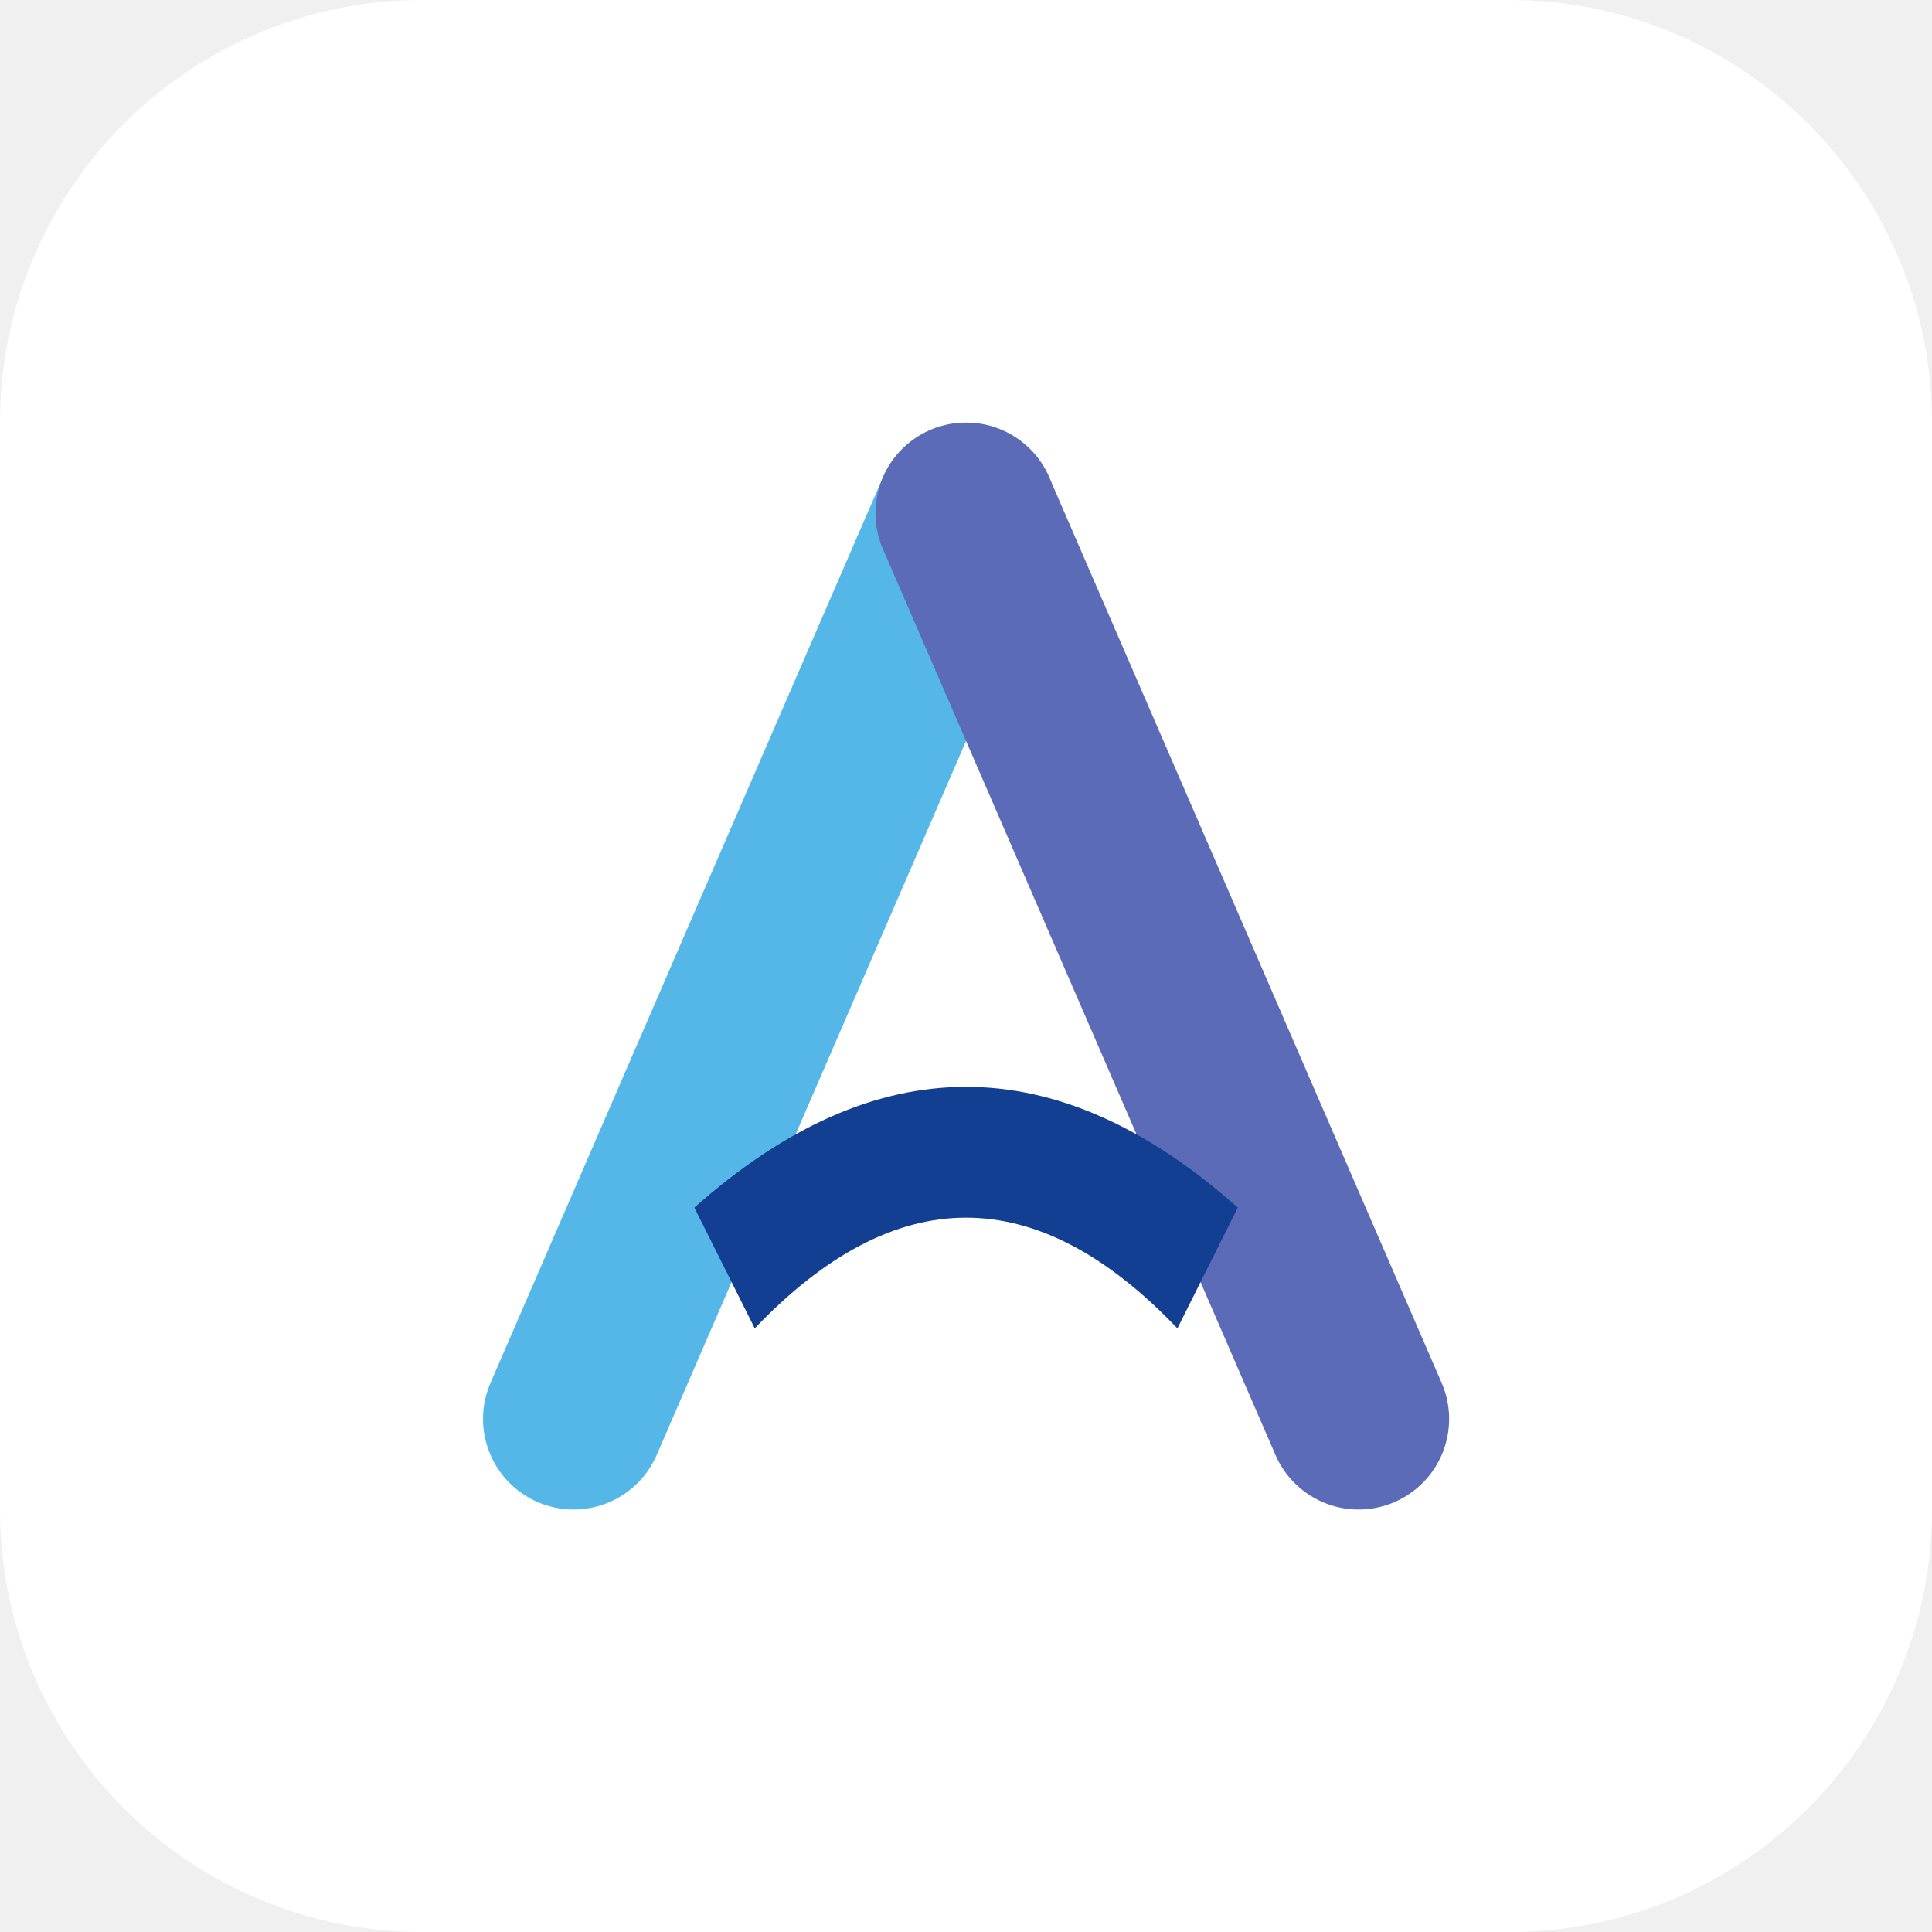
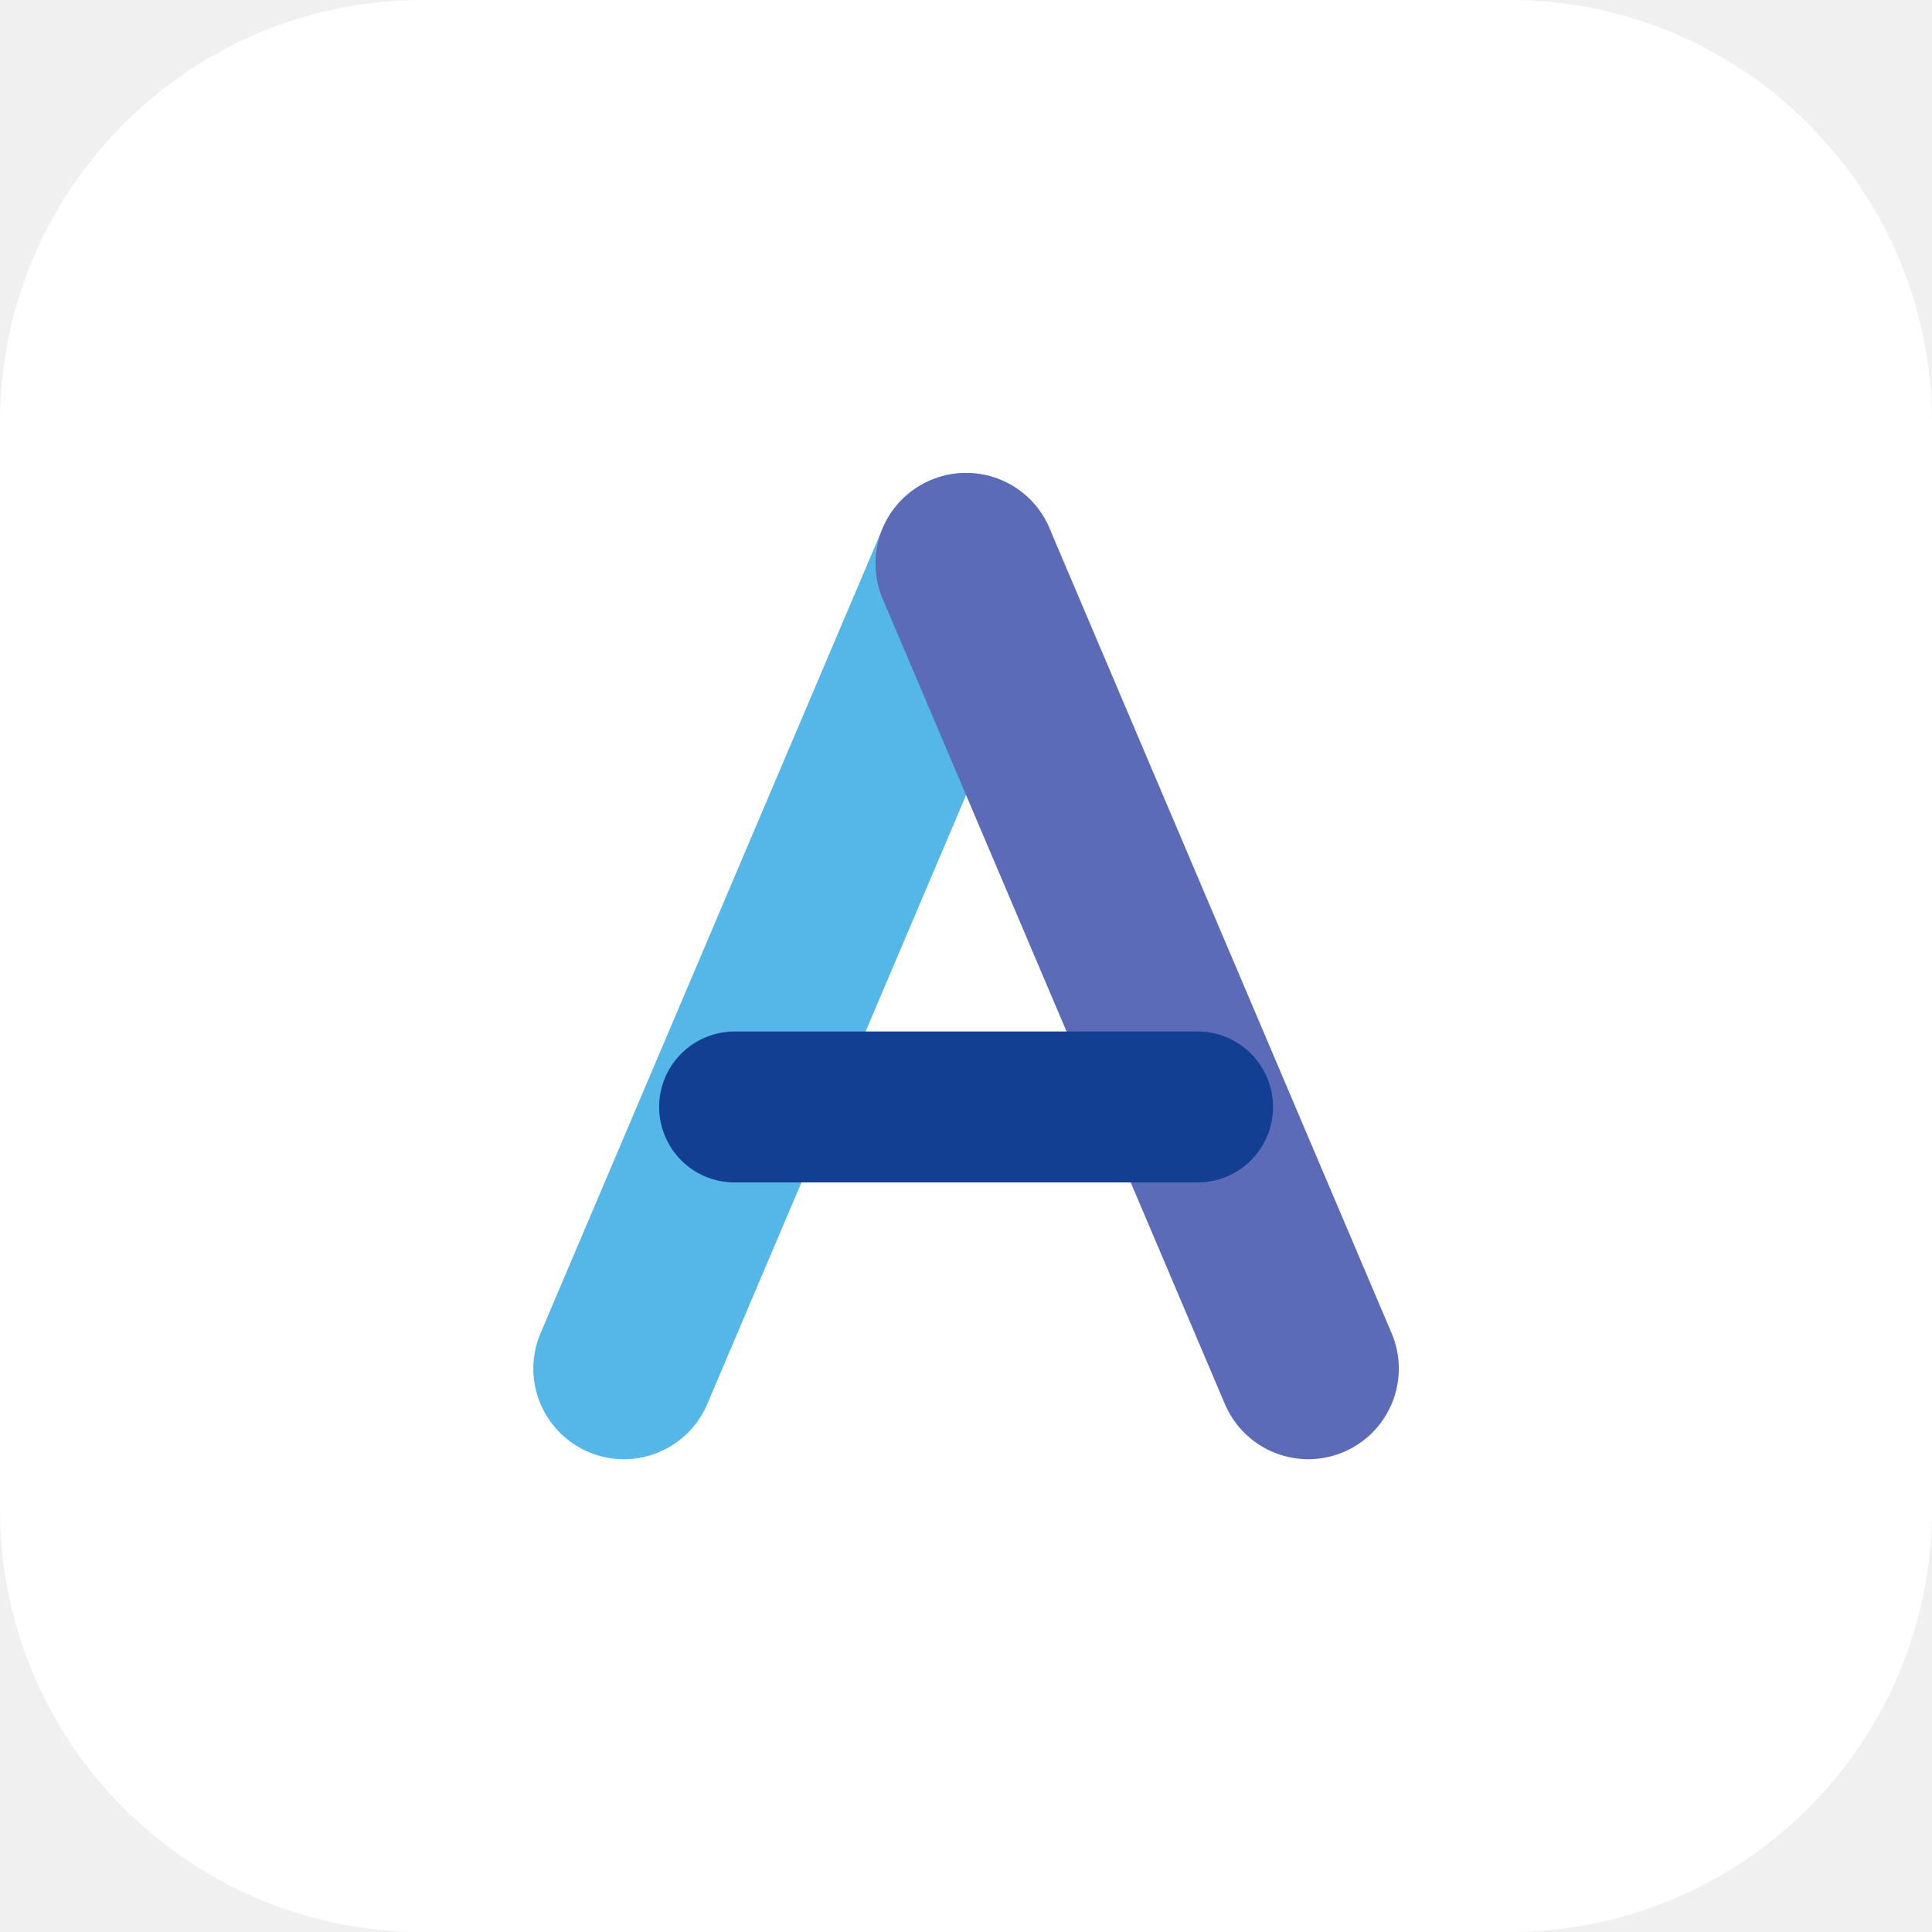
<svg xmlns="http://www.w3.org/2000/svg" viewBox="0 0 512 512" role="img" aria-label="Azulize">
  <rect width="512" height="512" rx="112" fill="#ffffff" />
  <g transform="translate(96 96) scale(2.667)">
-     <path d="M60 15 L21 105" fill="none" stroke="#55B7E8" stroke-width="18" stroke-linecap="round" stroke-linejoin="round" />
-     <path d="M60 15 L99 105" fill="none" stroke="#5B6BB8" stroke-width="18" stroke-linecap="round" stroke-linejoin="round" />
-     <path d="M33 84 Q60 60 87 84 L81 96 Q60 74 39 96 Z" fill="#123F92" />
+     <path d="M60 20 L26 100" fill="none" stroke="#55B7E8" stroke-width="18" stroke-linecap="round" stroke-linejoin="round" />
+     <path d="M60 20 L94 100" fill="none" stroke="#5B6BB8" stroke-width="18" stroke-linecap="round" stroke-linejoin="round" />
+     <path d="M37 74 L83 74" fill="none" stroke="#123F92" stroke-width="15" stroke-linecap="round" />
  </g>
</svg>
